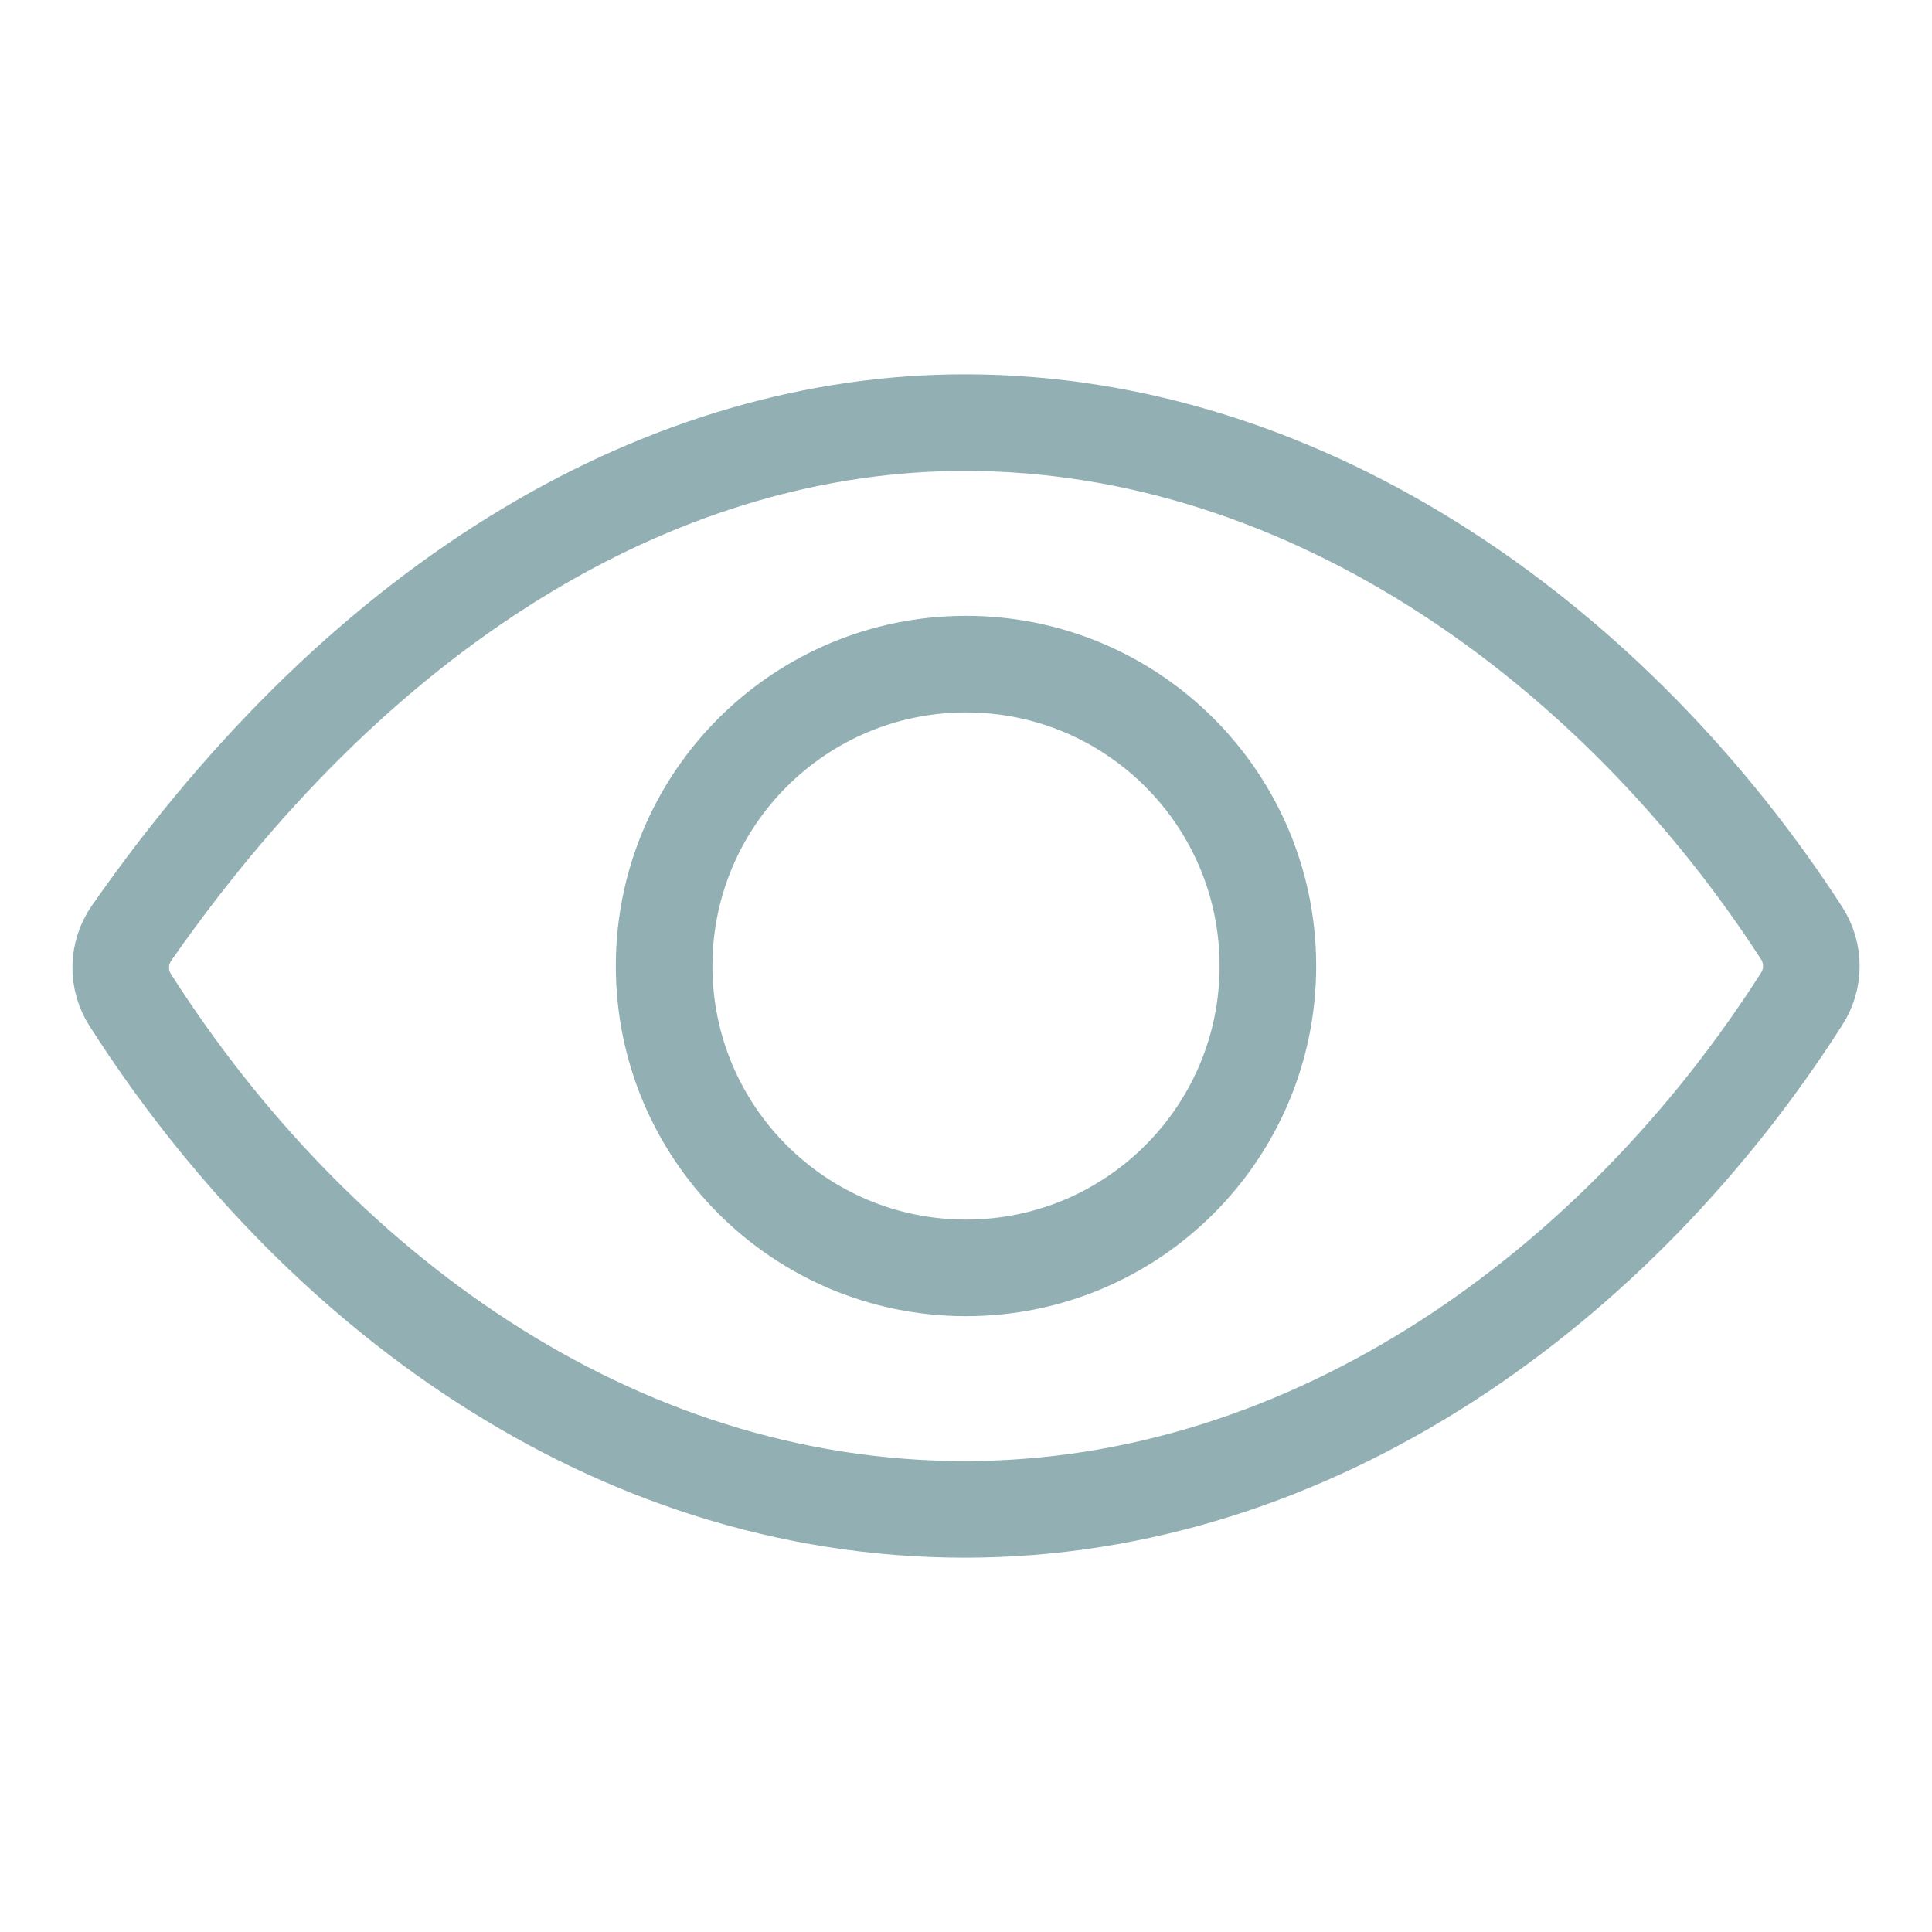
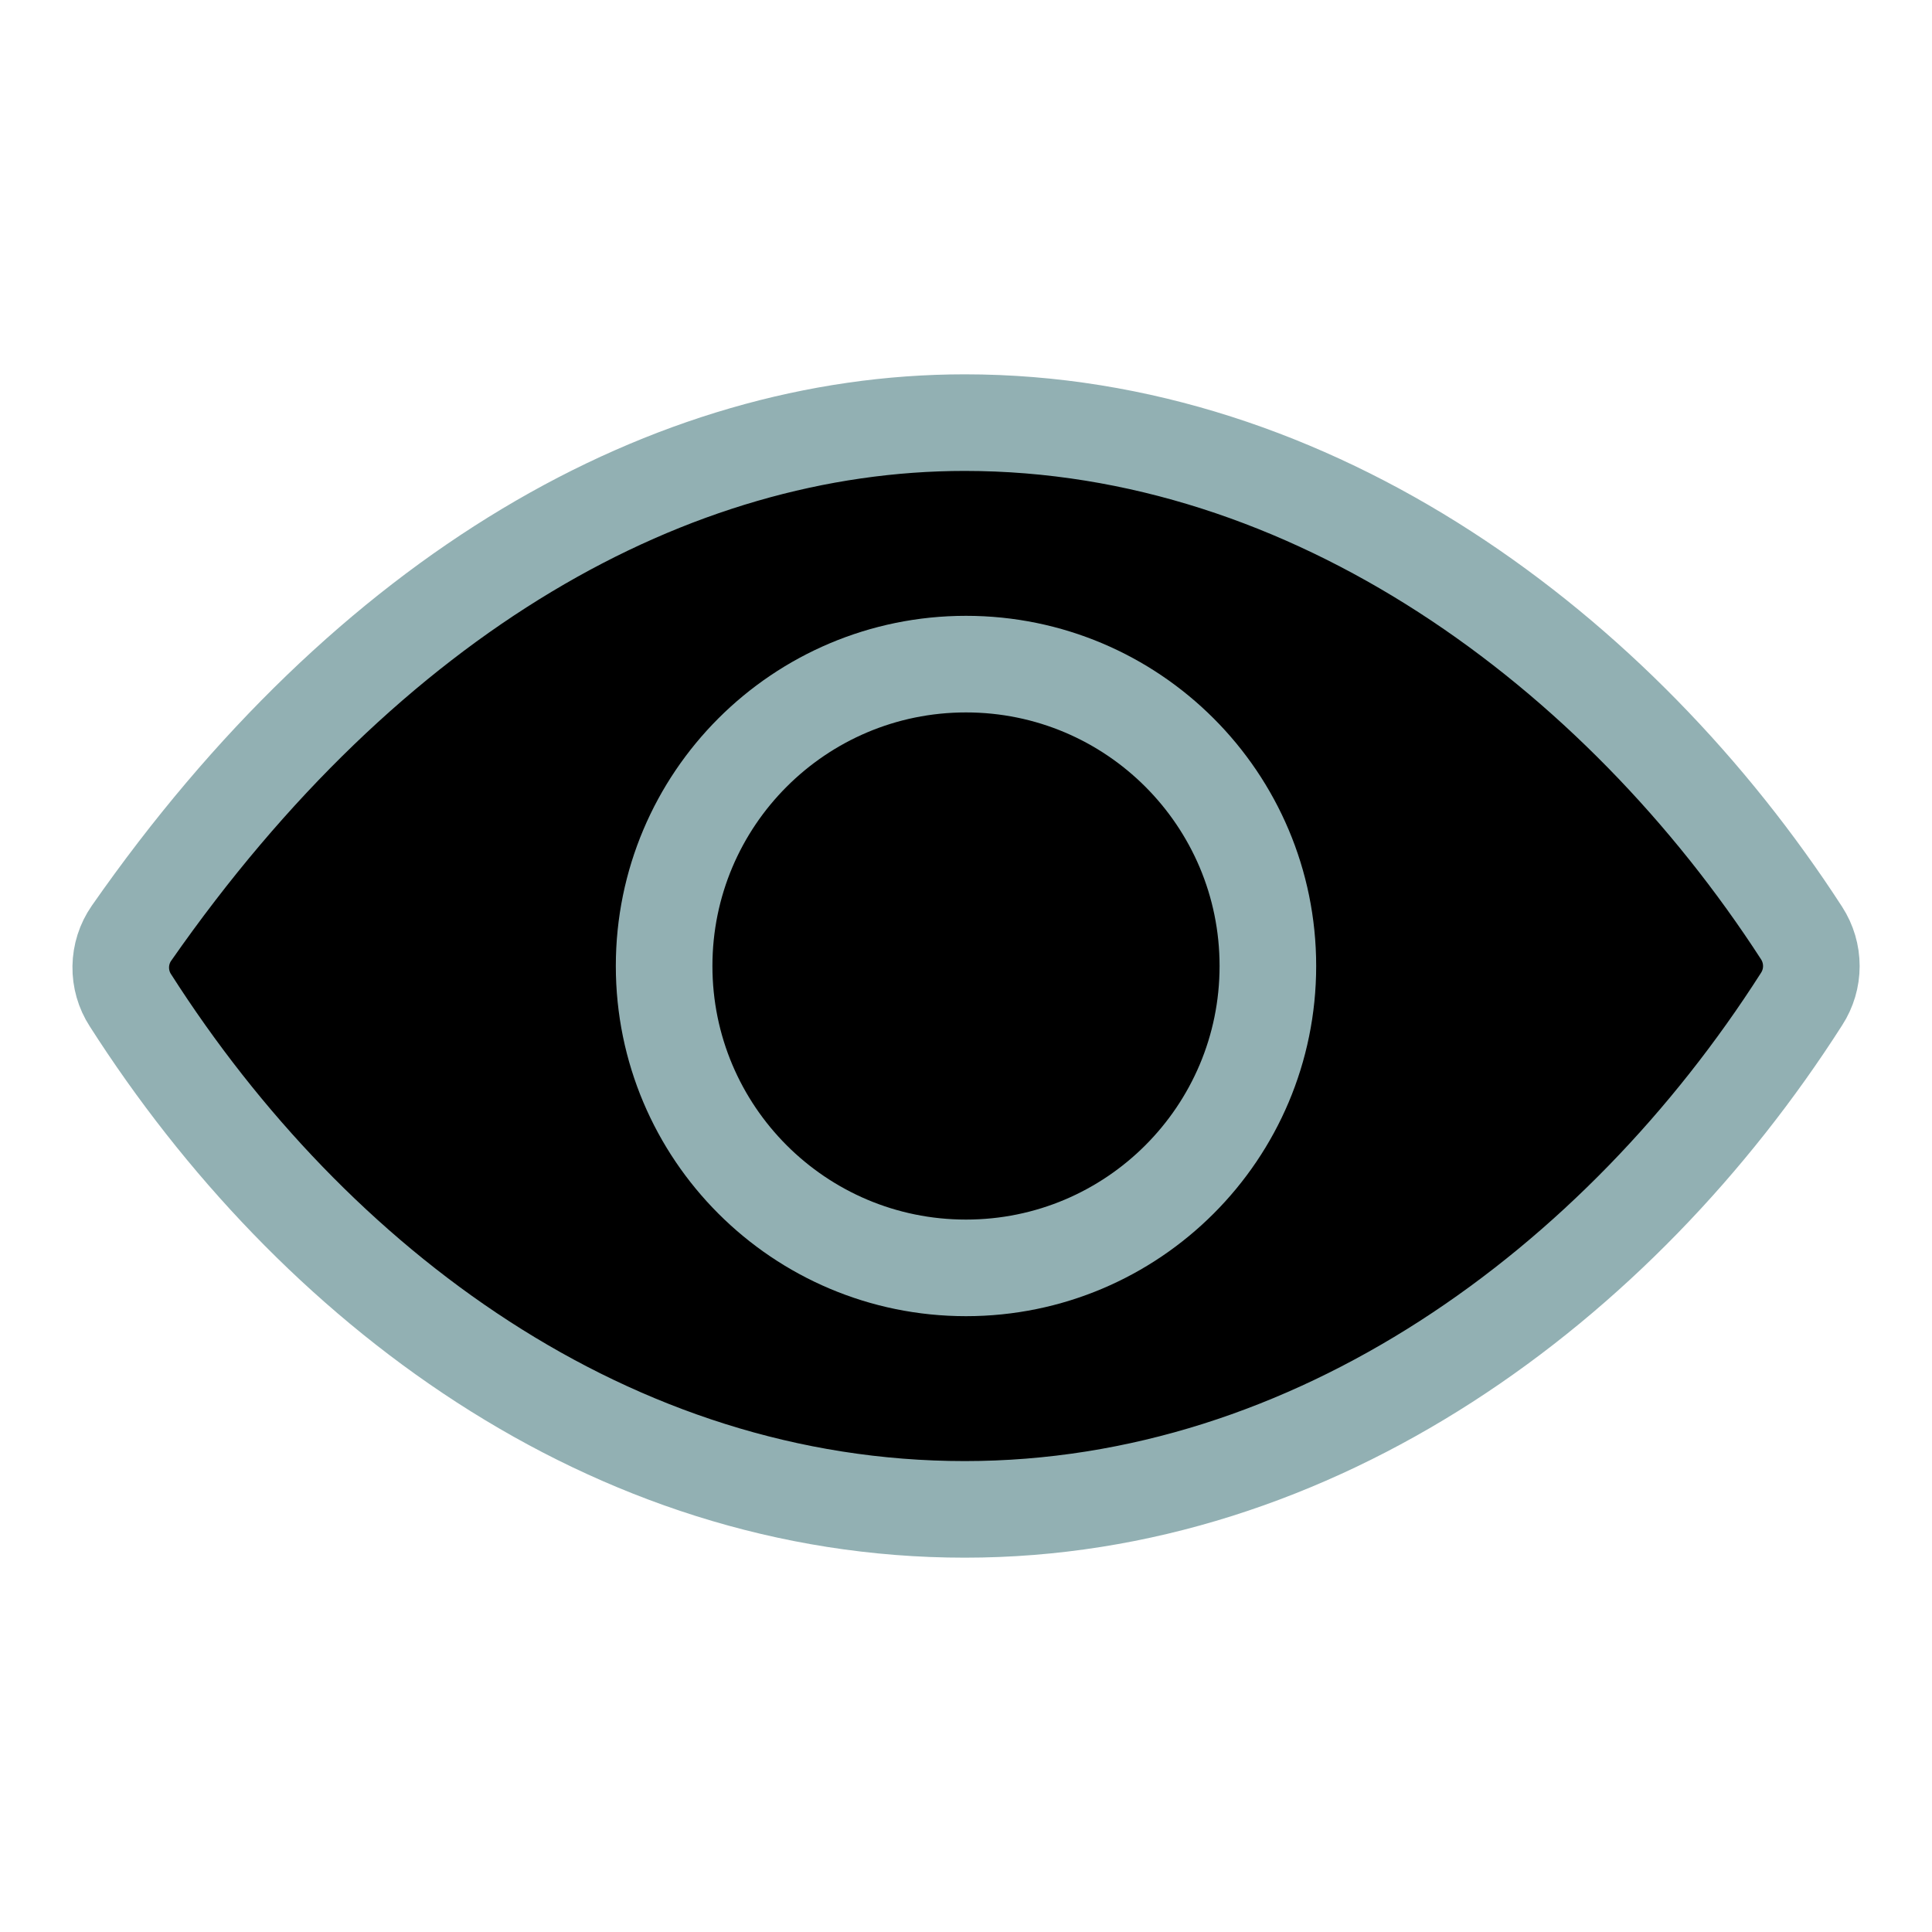
- <svg xmlns="http://www.w3.org/2000/svg" width="20" height="20" viewBox="0 0 20 20" fill="none">
+ <svg xmlns="http://www.w3.org/2000/svg" width="20" height="20" viewBox="0 0 20 20" fill="">
  <path d="M9.987 4.375C6.942 4.375 3.819 6.137 1.361 9.661C1.29 9.763 1.252 9.883 1.25 10.007C1.248 10.13 1.283 10.252 1.35 10.355C3.239 13.312 6.32 15.625 9.987 15.625C13.613 15.625 16.758 13.306 18.65 10.342C18.716 10.24 18.751 10.122 18.751 10.001C18.751 9.88 18.716 9.761 18.65 9.659C16.754 6.73 13.586 4.375 9.987 4.375Z" stroke="#92B0B3" stroke-linecap="round" stroke-linejoin="round" />
  <path d="M10 13.125C11.726 13.125 13.125 11.726 13.125 10C13.125 8.274 11.726 6.875 10 6.875C8.274 6.875 6.875 8.274 6.875 10C6.875 11.726 8.274 13.125 10 13.125Z" stroke="#92B0B3" stroke-miterlimit="10" />
</svg>
